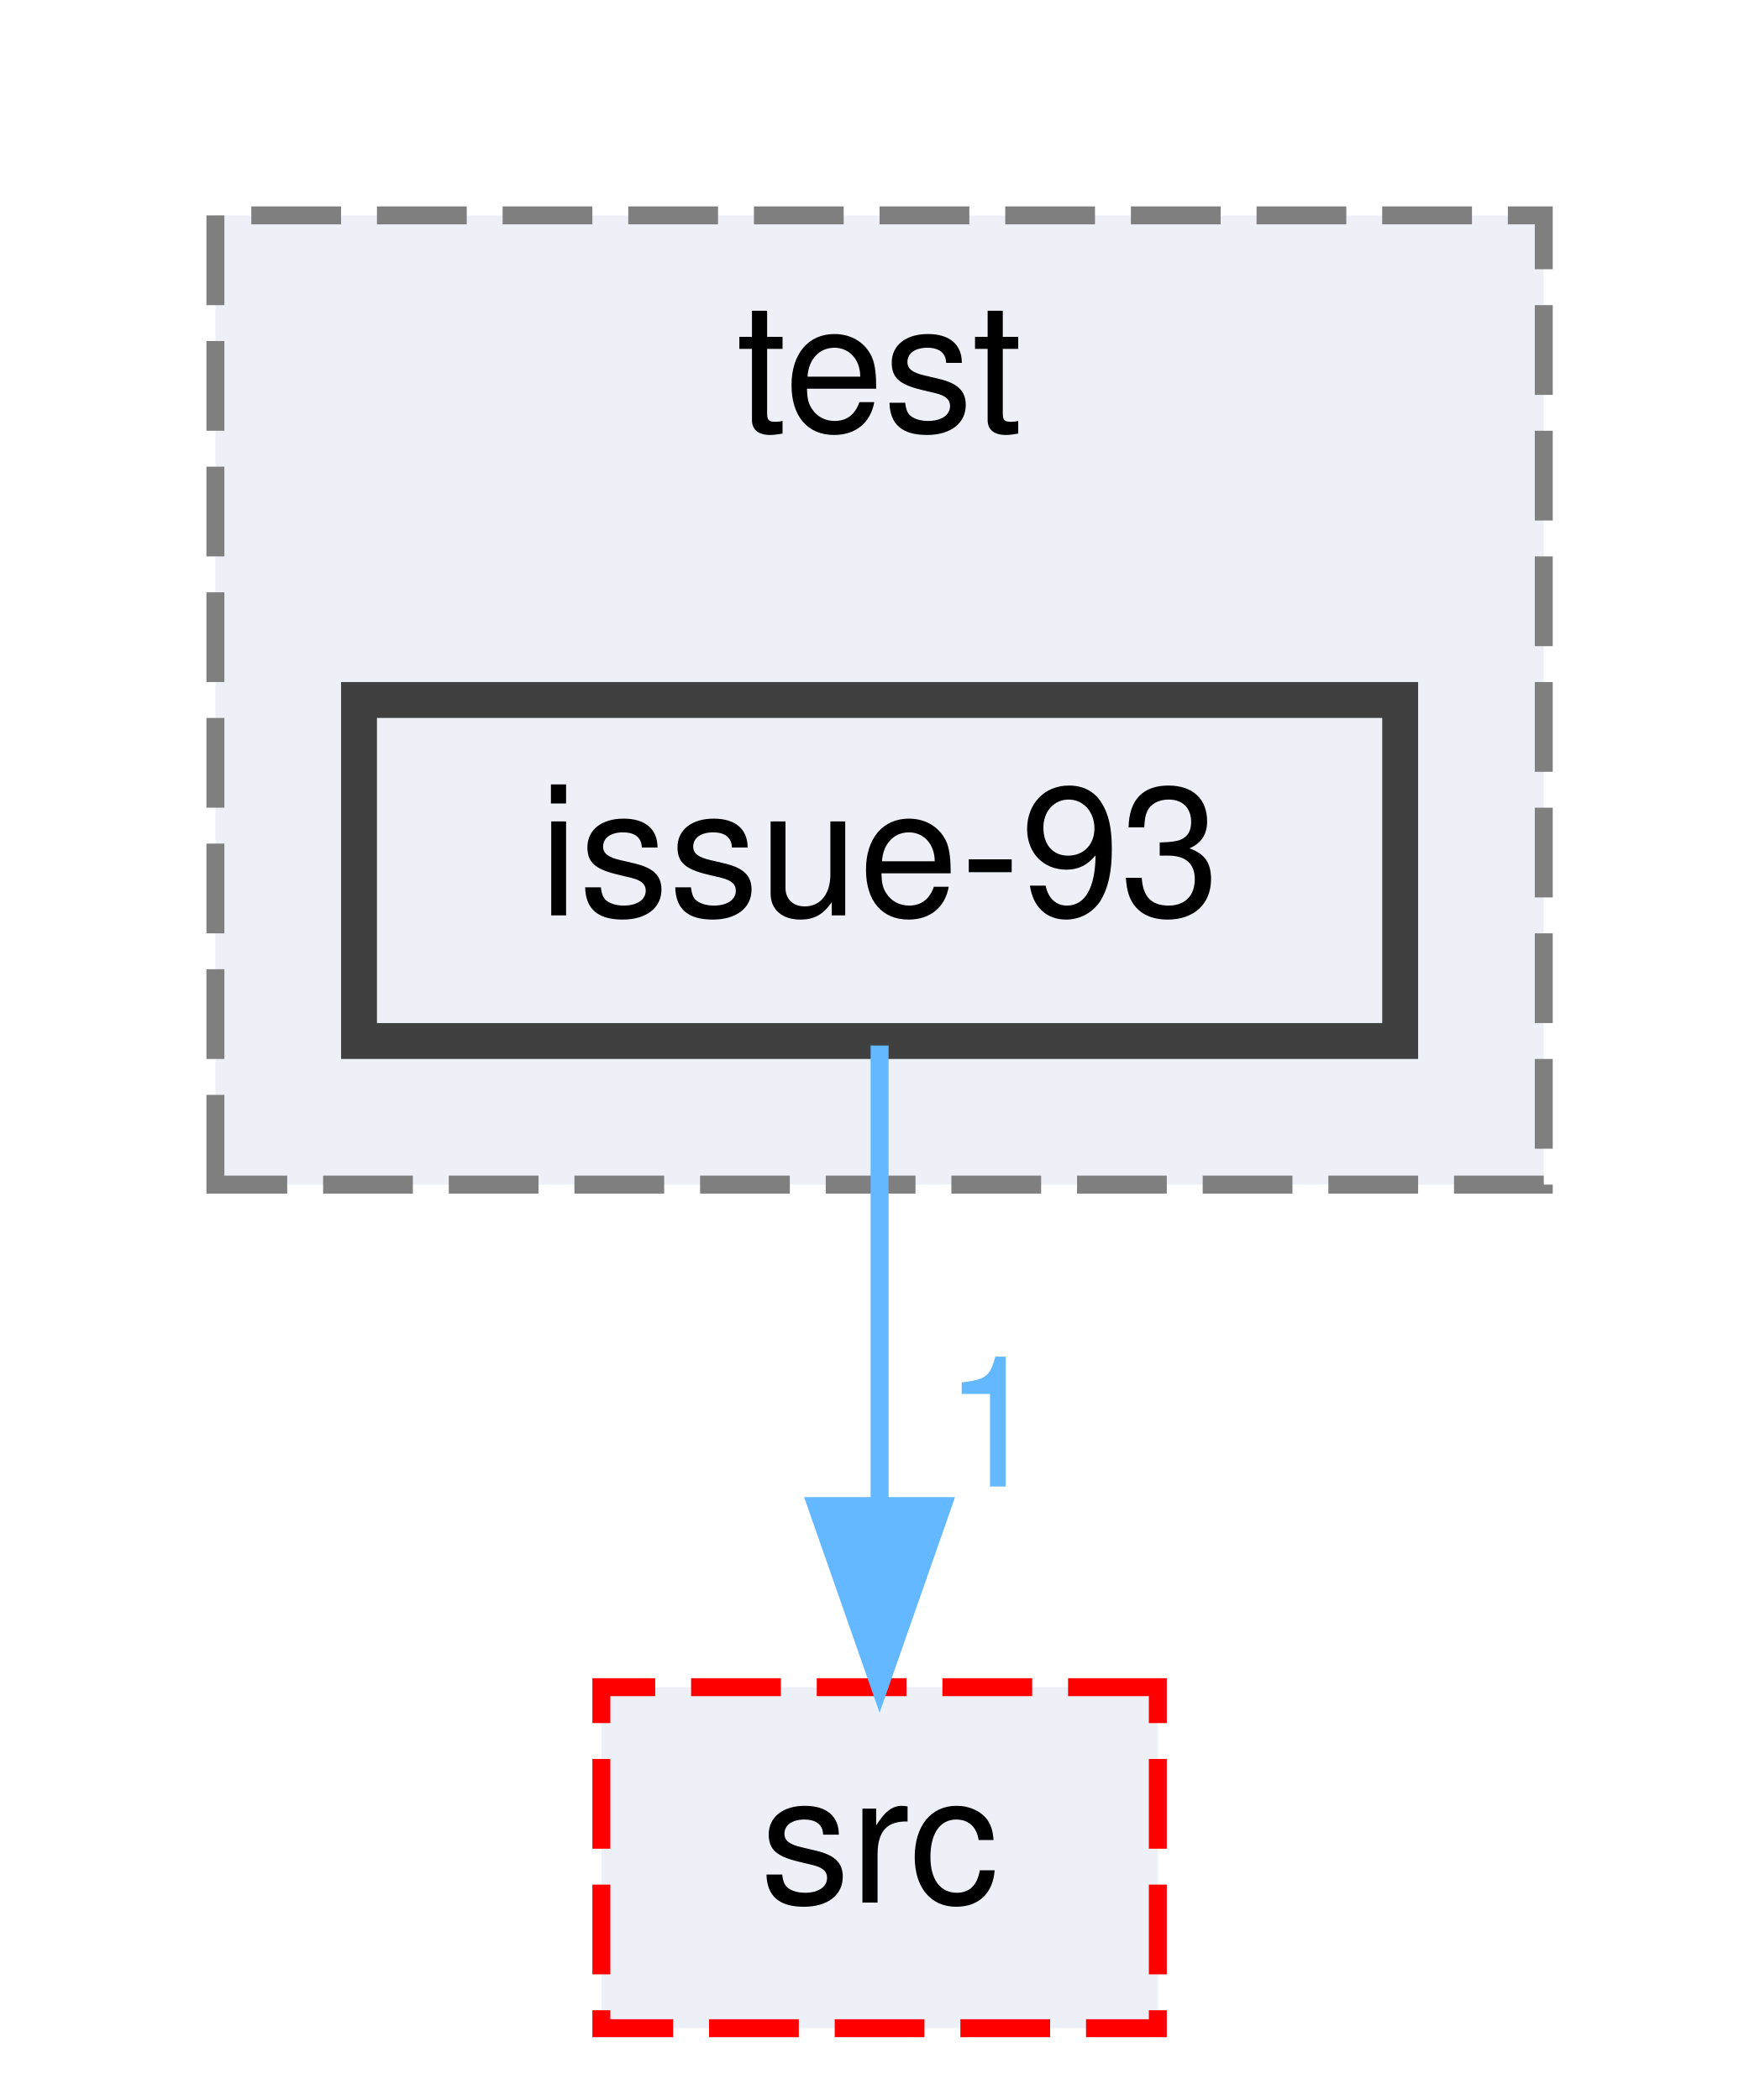
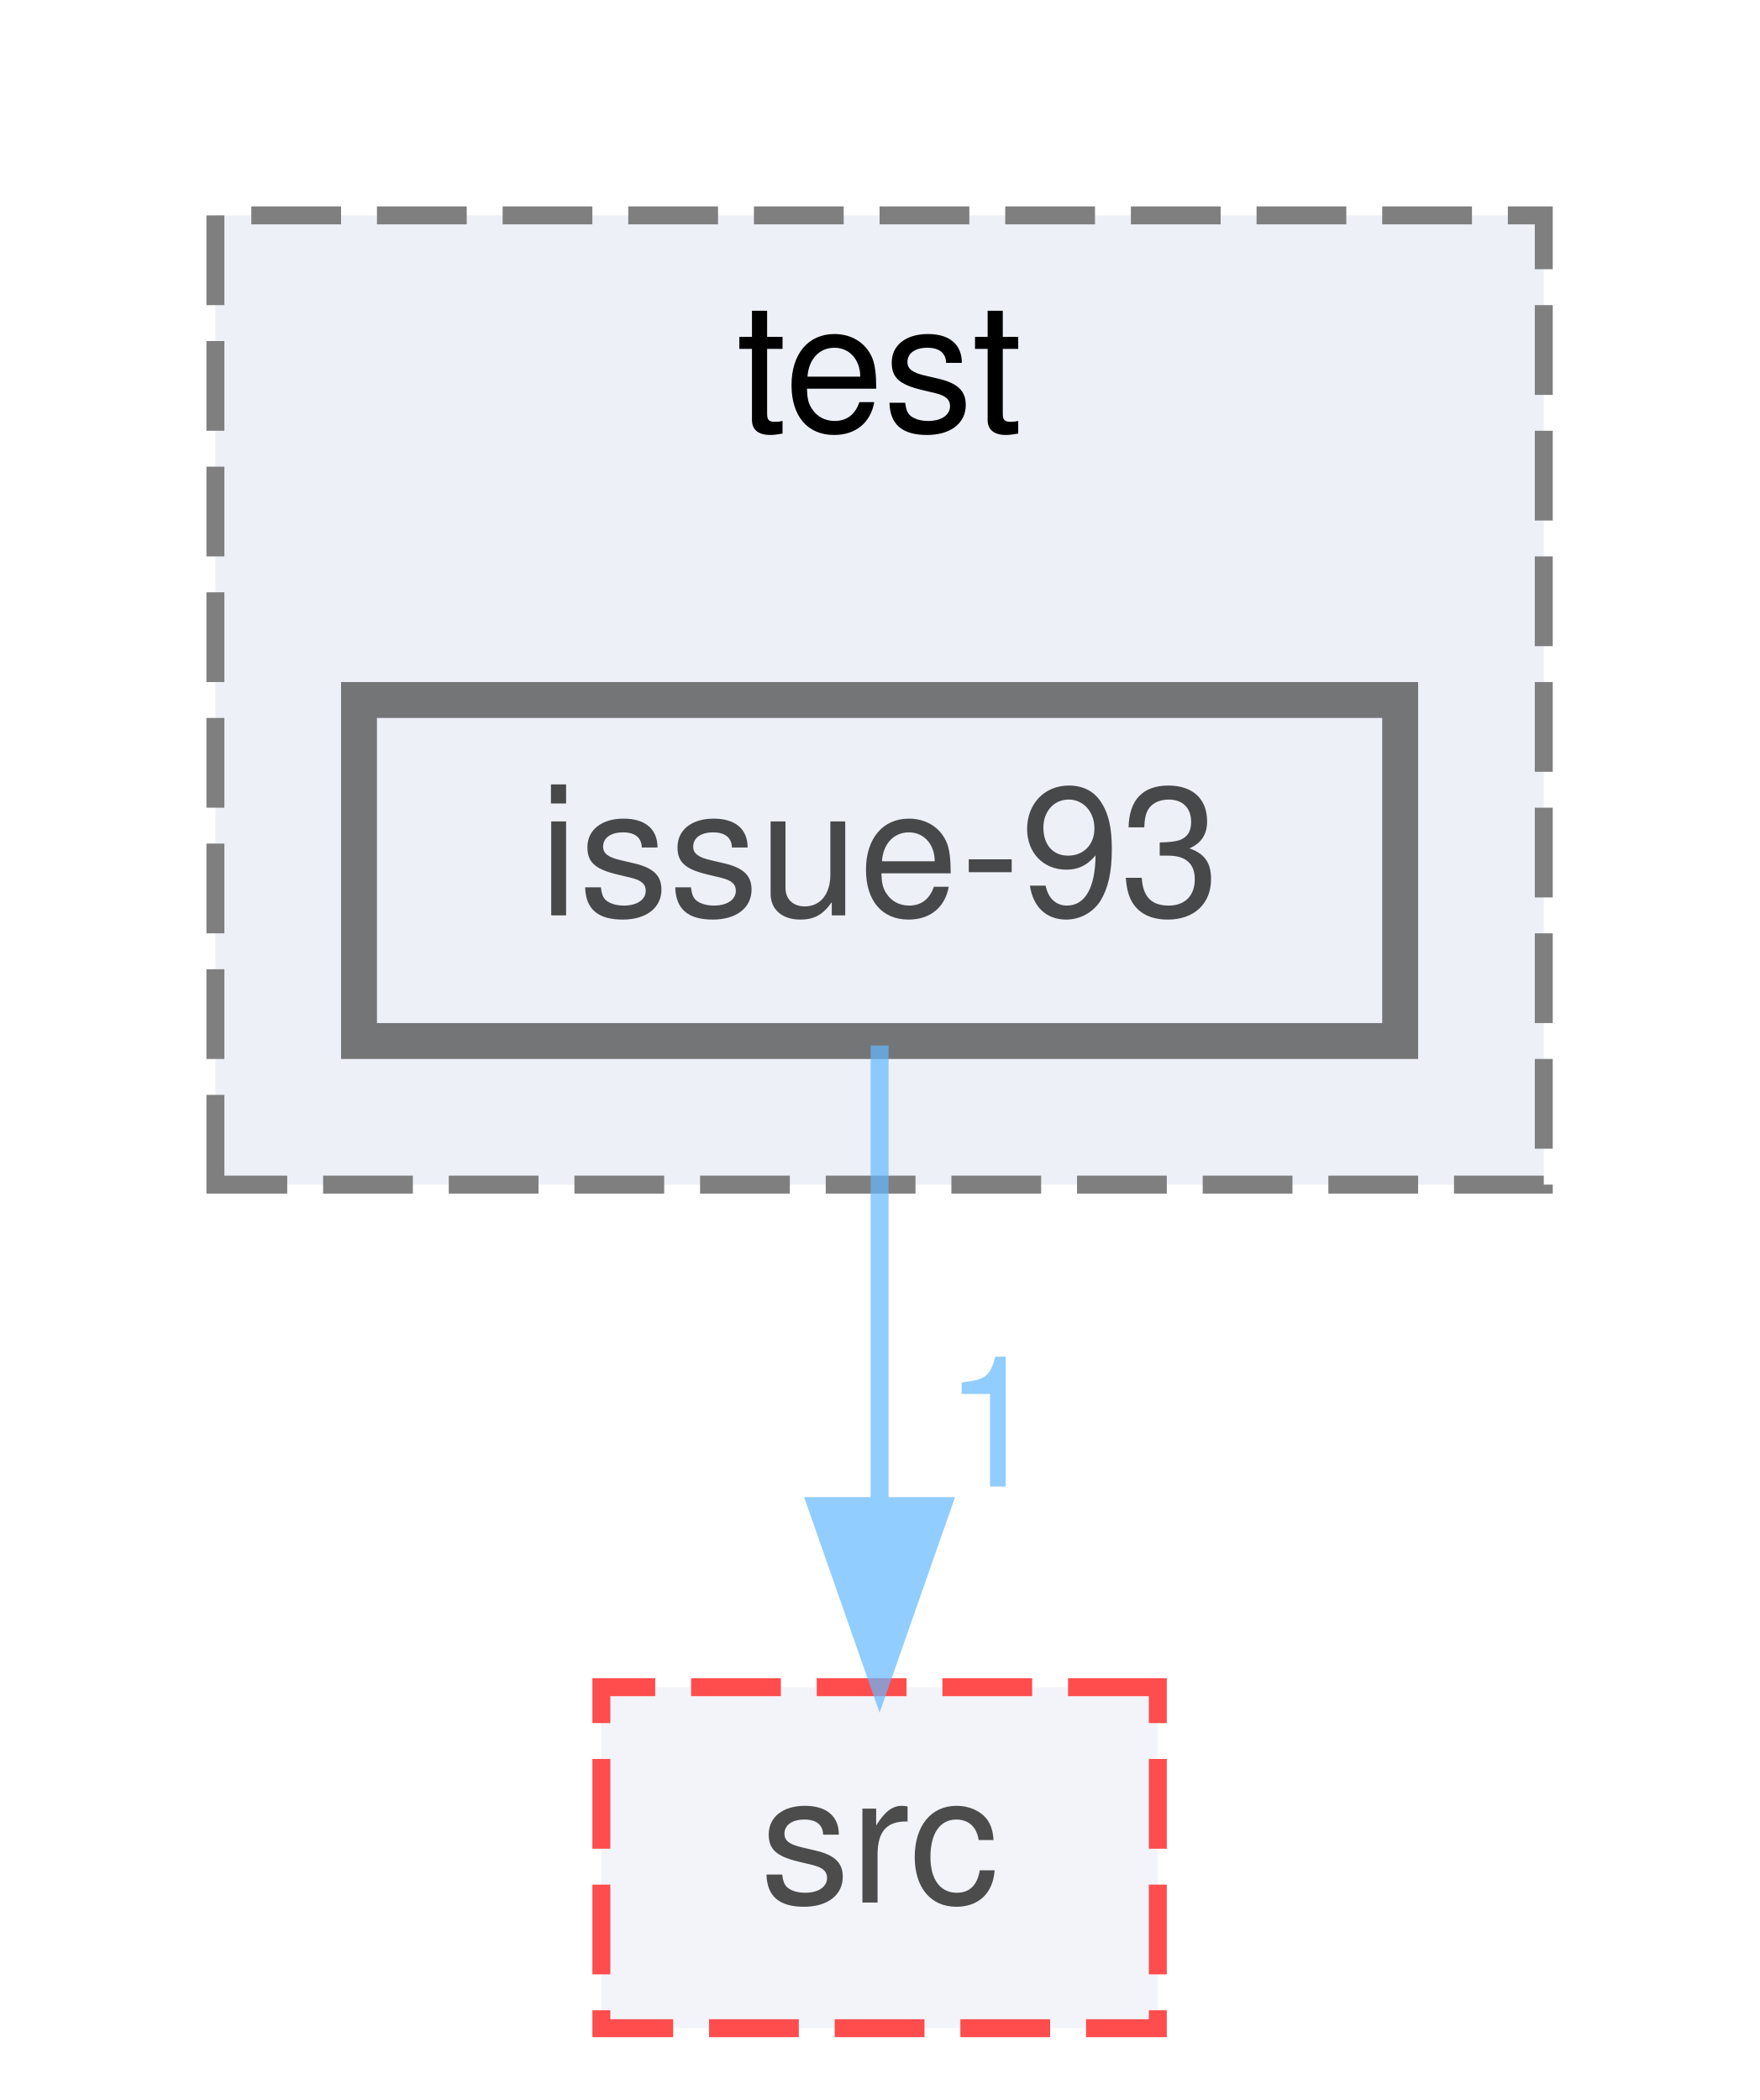
<svg xmlns="http://www.w3.org/2000/svg" xmlns:xlink="http://www.w3.org/1999/xlink" width="98pt" height="117pt" viewBox="0.00 0.00 98.00 117.00">
-   <g id="graph0" class="graph" transform="scale(1 1) rotate(0) translate(4 113)">
-     <g id="clust1" class="cluster">
-       <g id="a_clust1">
-         <a xlink:href="dir_7c3f56058585dea20b6b28f35c709a12.html" target="_top" xlink:title="test">
-           <polygon fill="#edf0f7" stroke="#7f7f7f" stroke-dasharray="5,2" points="8,-47 8,-101 82,-101 82,-47 8,-47" />
-           <text text-anchor="middle" x="45" y="-89" font-family="Helvetica,sans-Serif" font-size="10.00">test</text>
-         </a>
+   <svg id="main" version="1.1" xml:space="preserve">
+     <style type="text/css">
+ .node, .edge {opacity: 0.7;}
+ .node.selected, .edge.selected {opacity: 1;}
+ .edge:hover path { stroke: red; }
+ .edge:hover polygon { stroke: red; fill: red; }
+ </style>
+     <svg id="graph" class="graph">
+       <g id="graph0" class="graph" transform="scale(1 1) rotate(0) translate(4 113)">
+         <g id="clust1" class="cluster">
+           <g id="a_clust1">
+             <a xlink:href="dir_7c3f56058585dea20b6b28f35c709a12.html" target="_top" xlink:title="test">
+               <polygon fill="#edf0f7" stroke="#7f7f7f" stroke-dasharray="5,2" points="8,-47 8,-101 82,-101 82,-47 8,-47" />
+               <text text-anchor="middle" x="45" y="-89" font-family="Helvetica,sans-Serif" font-size="10.00">test</text>
+             </a>
+           </g>
+         </g>
+         <g id="node1" class="node">
+           <g id="a_node1">
+             <a xlink:href="dir_02ca78cd361623164f8efeeb655f263c.html" target="_top" xlink:title="issue-93">
+               <polygon fill="#edf0f7" stroke="#404040" stroke-width="2" points="74,-74 16,-74 16,-55 74,-55 74,-74" />
+               <text text-anchor="middle" x="45" y="-62" font-family="Helvetica,sans-Serif" font-size="10.00">issue-93</text>
+             </a>
+           </g>
+         </g>
+         <g id="node2" class="node">
+           <g id="a_node2">
+             <a xlink:href="dir_4e3dc17d45cd339d0f88cbf2f0c9d3af.html" target="_top" xlink:title="src">
+               <polygon fill="#edf0f7" stroke="red" stroke-dasharray="5,2" points="60.5,-19 29.5,-19 29.5,0 60.5,0 60.5,-19" />
+               <text text-anchor="middle" x="45" y="-7" font-family="Helvetica,sans-Serif" font-size="10.00">src</text>
+             </a>
+           </g>
+         </g>
+         <g id="edge1" class="edge">
+           <g id="a_edge1">
+             <a xlink:href="dir_000002_000014.html" target="_top">
+               <path fill="none" stroke="#63b8ff" d="M45,-54.75C45,-47.8 45,-37.85 45,-29.13" />
+               <polygon fill="#63b8ff" stroke="#63b8ff" points="48.5,-29.09 45,-19.09 41.5,-29.09 48.5,-29.09" />
+             </a>
+           </g>
+           <g id="a_edge1-headlabel">
+             <a xlink:href="dir_000002_000014.html" target="_top" xlink:title="1">
+               <text text-anchor="middle" x="51.34" y="-30.18" font-family="Helvetica,sans-Serif" font-size="10.00" fill="#63b8ff">1</text>
+             </a>
+           </g>
+         </g>
      </g>
-     </g>
-     <g id="node1" class="node">
-       <g id="a_node1">
-         <a xlink:href="dir_02ca78cd361623164f8efeeb655f263c.html" target="_top" xlink:title="issue-93">
-           <polygon fill="#edf0f7" stroke="#404040" stroke-width="2" points="74,-74 16,-74 16,-55 74,-55 74,-74" />
-           <text text-anchor="middle" x="45" y="-62" font-family="Helvetica,sans-Serif" font-size="10.00">issue-93</text>
-         </a>
-       </g>
-     </g>
-     <g id="node2" class="node">
-       <g id="a_node2">
-         <a xlink:href="dir_4e3dc17d45cd339d0f88cbf2f0c9d3af.html" target="_top" xlink:title="src">
-           <polygon fill="#edf0f7" stroke="red" stroke-dasharray="5,2" points="60.5,-19 29.5,-19 29.5,0 60.5,0 60.5,-19" />
-           <text text-anchor="middle" x="45" y="-7" font-family="Helvetica,sans-Serif" font-size="10.00">src</text>
-         </a>
-       </g>
-     </g>
-     <g id="edge1" class="edge">
-       <g id="a_edge1">
-         <a xlink:href="dir_000002_000014.html" target="_top">
-           <path fill="none" stroke="#63b8ff" d="M45,-54.75C45,-47.8 45,-37.85 45,-29.13" />
-           <polygon fill="#63b8ff" stroke="#63b8ff" points="48.5,-29.09 45,-19.09 41.5,-29.09 48.5,-29.09" />
-         </a>
-       </g>
-       <g id="a_edge1-headlabel">
-         <a xlink:href="dir_000002_000014.html" target="_top" xlink:title="1">
-           <text text-anchor="middle" x="51.34" y="-30.18" font-family="Helvetica,sans-Serif" font-size="10.00" fill="#63b8ff">1</text>
-         </a>
-       </g>
-     </g>
-   </g>
+     </svg>
+   </svg>
+   <style type="text/css">
+ 
+ [data-mouse-over-selected='false'] { opacity: 0.7; }
+ [data-mouse-over-selected='true']  { opacity: 1.0; }
+ 
+ </style>
</svg>
